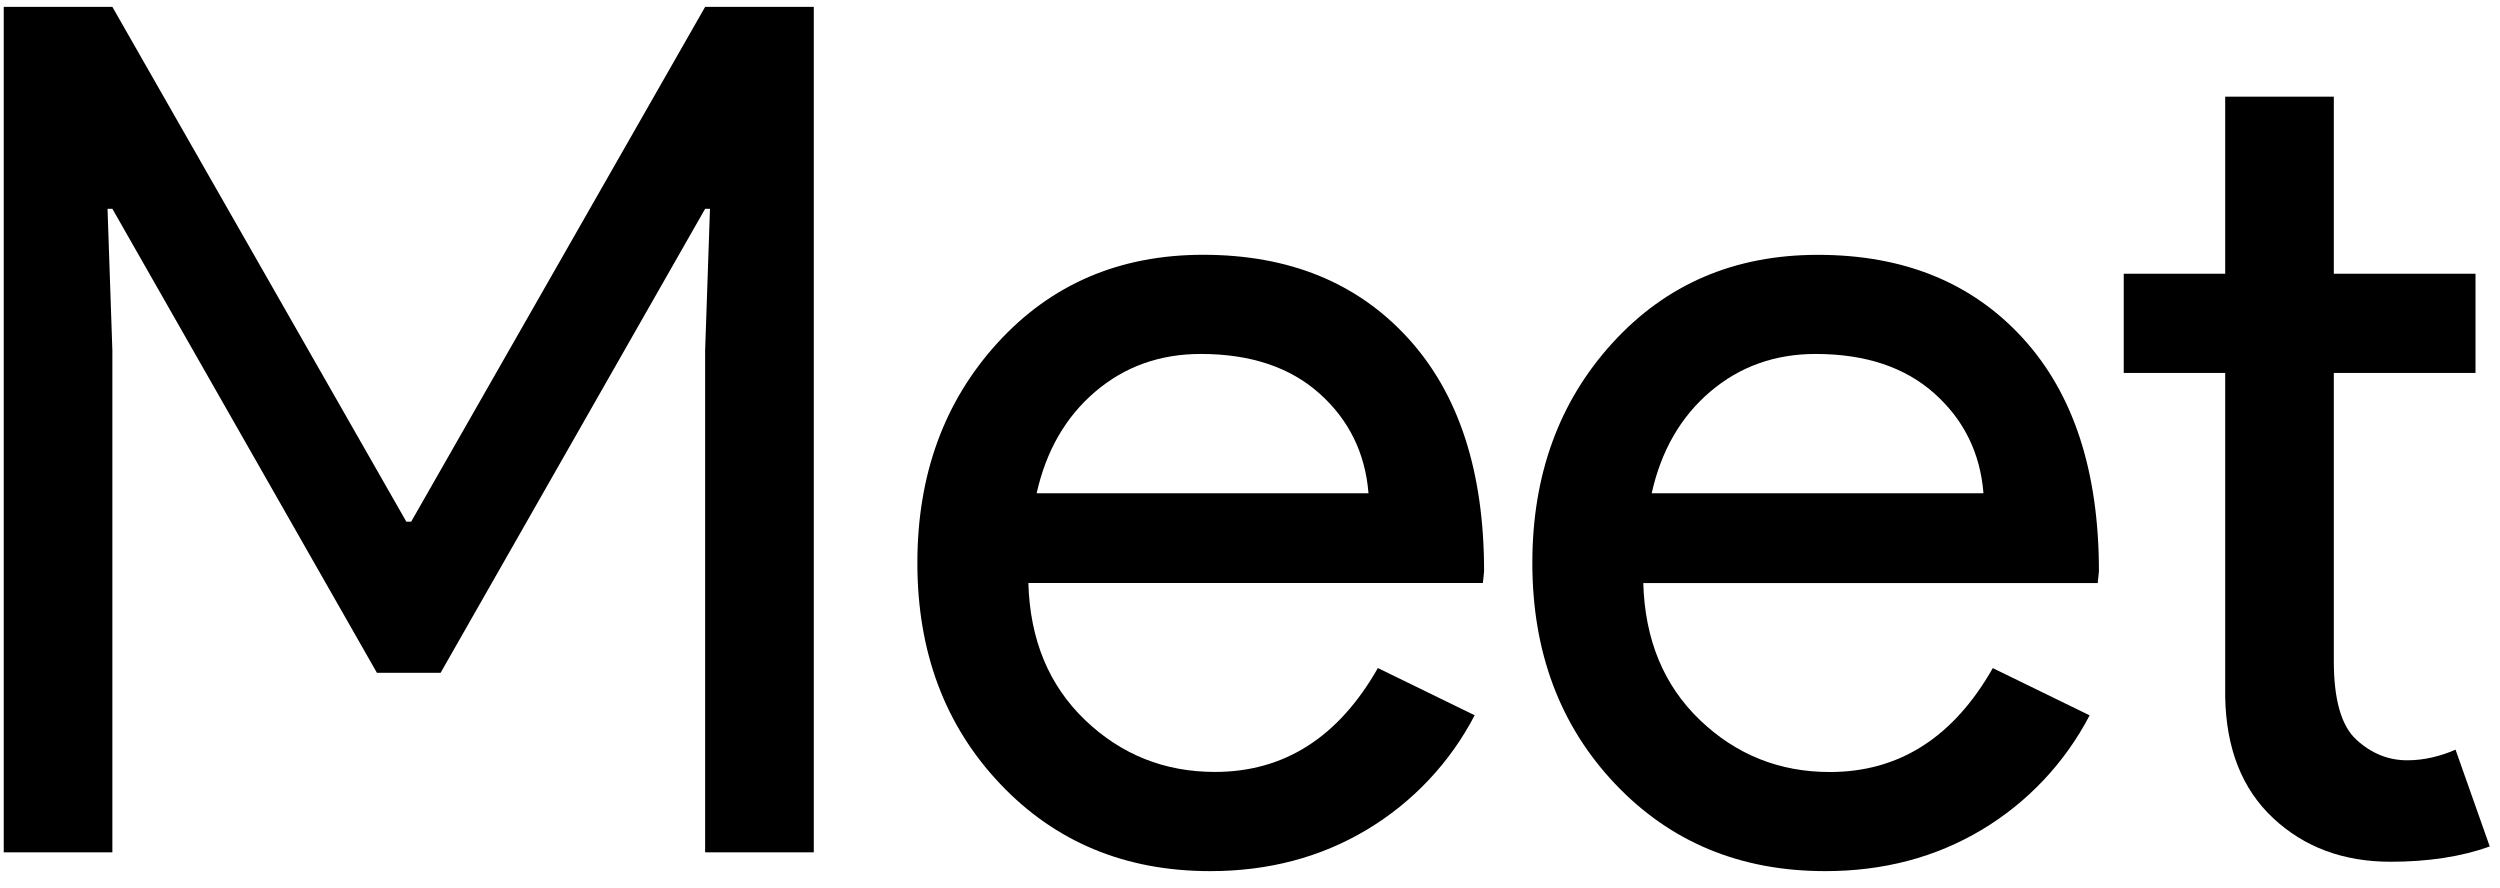
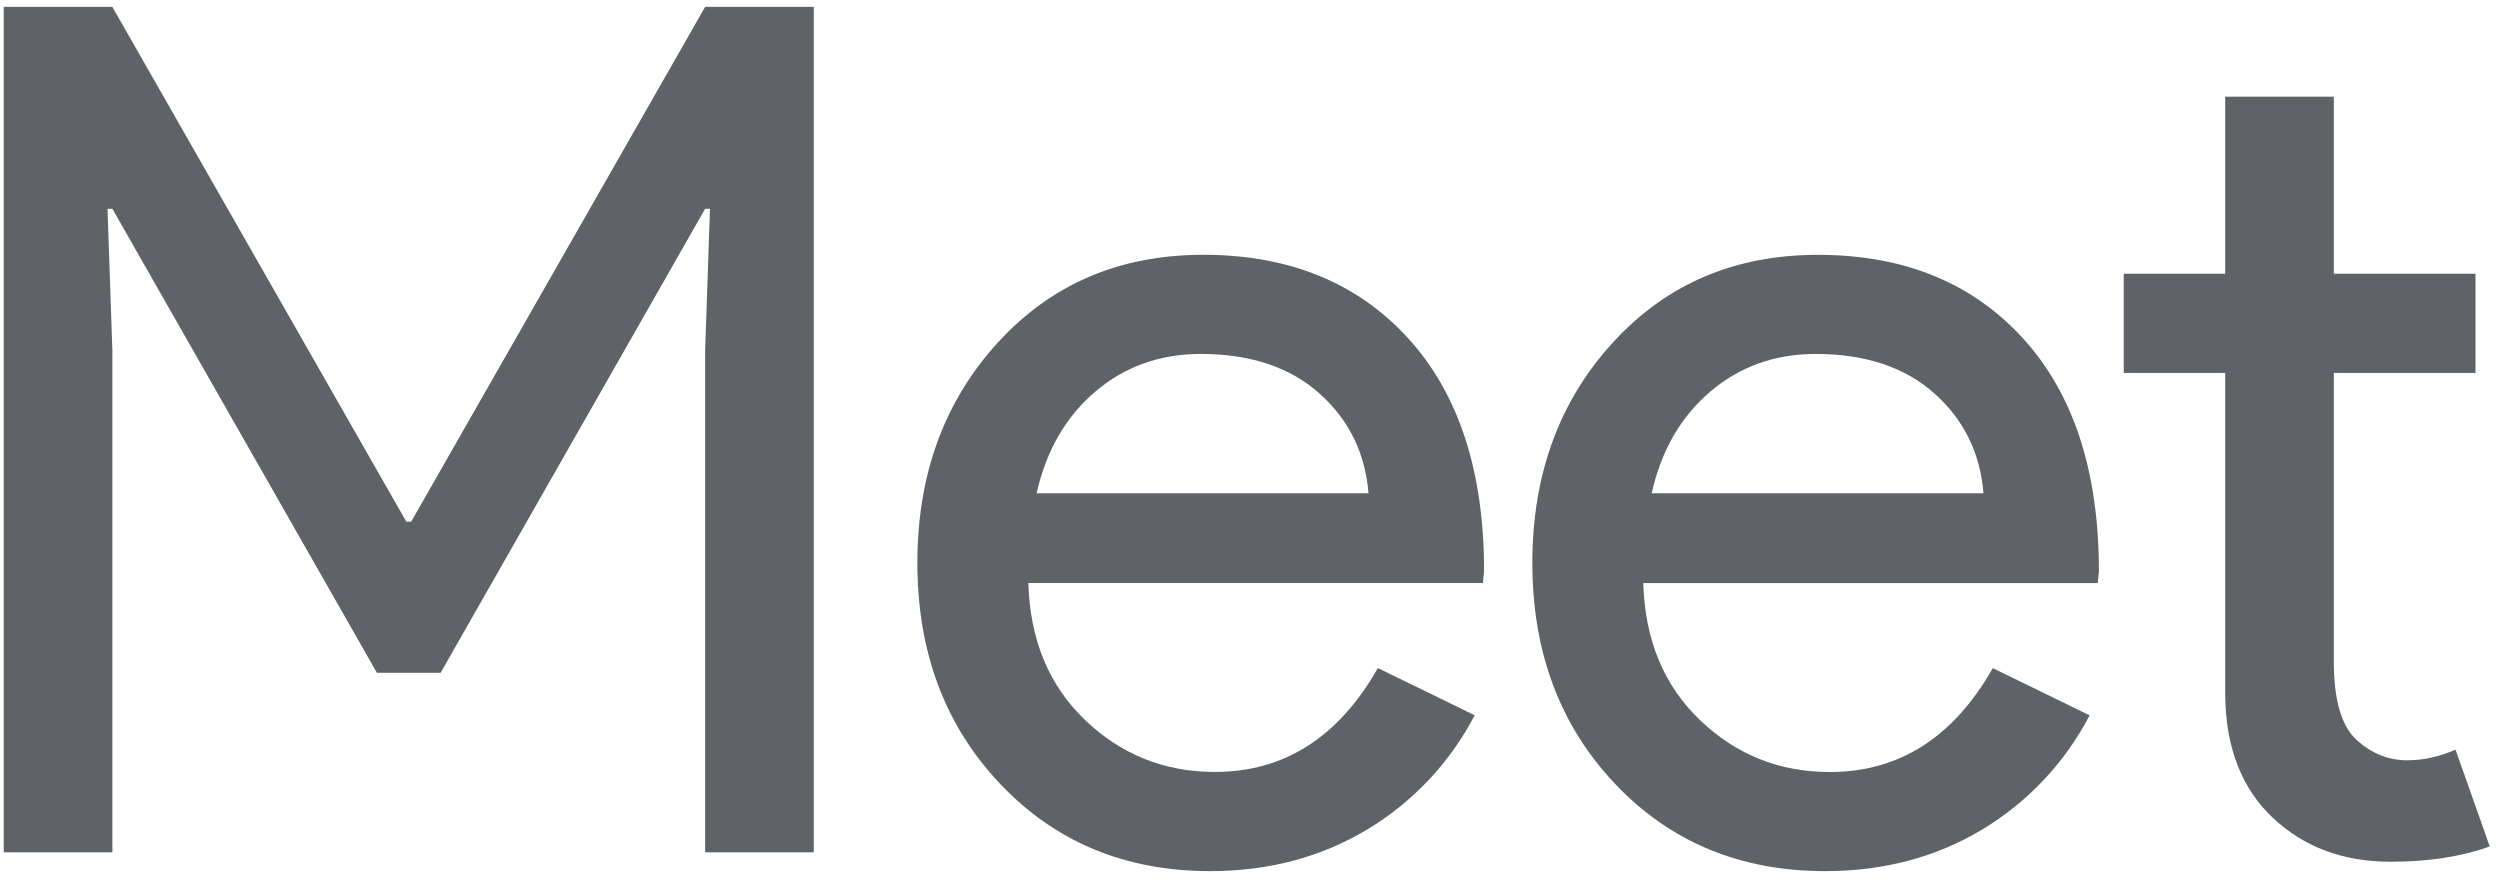
- <svg xmlns="http://www.w3.org/2000/svg" width="93" height="33" viewBox="0 0 93 33">
-   <path d="M4.18 31.706H0.139V0.256H4.18L15.116 19.407H15.295L26.231 0.256H30.273V31.706H26.231V13.038L26.411 7.767H26.231L16.39 25.029H14.022L4.18 7.767H4L4.18 13.038V31.706Z" />
-   <path d="M45.019 32.406C41.857 32.406 39.251 31.322 37.201 29.155C35.151 26.989 34.126 24.251 34.126 20.942C34.126 17.663 35.122 14.932 37.113 12.75C39.104 10.569 41.652 9.478 44.756 9.478C47.947 9.478 50.487 10.51 52.375 12.575C54.264 14.639 55.208 17.531 55.208 21.249L55.164 21.688H38.255C38.315 23.797 39.018 25.495 40.363 26.784C41.709 28.072 43.32 28.716 45.195 28.716C47.771 28.716 49.792 27.428 51.257 24.851L54.858 26.608C53.94 28.373 52.548 29.849 50.84 30.869C49.127 31.893 47.187 32.406 45.019 32.406ZM38.565 18.35H50.908C50.788 16.856 50.181 15.619 49.086 14.639C47.99 13.659 46.519 13.168 44.671 13.167C43.148 13.167 41.838 13.636 40.74 14.573C39.642 15.51 38.916 16.77 38.562 18.353L38.565 18.35Z" />
-   <path d="M67.897 32.406C64.734 32.406 62.128 31.323 60.078 29.156C58.028 26.989 57.003 24.251 57.003 20.942C57.003 17.663 57.999 14.932 59.99 12.751C61.981 10.569 64.527 9.479 67.628 9.48C70.819 9.48 73.359 10.513 75.247 12.578C77.136 14.642 78.08 17.534 78.08 21.252L78.036 21.691H61.13C61.19 23.8 61.893 25.498 63.239 26.787C64.585 28.075 66.195 28.719 68.07 28.719C70.647 28.719 72.667 27.431 74.132 24.854L77.734 26.611C76.815 28.376 75.424 29.852 73.715 30.872C72.002 31.895 70.063 32.406 67.897 32.406ZM61.442 18.35H73.785C73.666 16.856 73.058 15.619 71.963 14.639C70.867 13.659 69.396 13.169 67.548 13.167C66.025 13.167 64.715 13.636 63.617 14.573C62.519 15.51 61.794 16.77 61.442 18.353V18.35Z" />
-   <path d="M88.93 32.057C87.173 32.057 85.716 31.516 84.559 30.432C83.402 29.349 82.808 27.841 82.777 25.908V13.873H79.003V10.183H82.777V3.595H86.818V10.183H92.089V13.873H86.818V24.59C86.818 26.025 87.096 26.998 87.652 27.512C88.209 28.025 88.84 28.282 89.545 28.283C89.862 28.283 90.179 28.246 90.489 28.173C90.783 28.105 91.07 28.009 91.346 27.887L92.619 31.489C91.565 31.867 90.335 32.057 88.93 32.057Z" />
+ <svg xmlns="http://www.w3.org/2000/svg" width="93" height="33" viewBox="0 0 93 33" fill="none">
+   <path d="M4.18 31.706H0.139V0.256H4.18L15.116 19.407H15.295L26.231 0.256H30.273V31.706H26.231V13.038L26.411 7.767H26.231L16.39 25.029H14.022L4.18 7.767H4L4.18 13.038V31.706Z" fill="#5F6368" />
+   <path d="M45.019 32.406C41.857 32.406 39.251 31.322 37.201 29.155C35.151 26.989 34.126 24.251 34.126 20.942C34.126 17.663 35.122 14.932 37.113 12.75C39.104 10.569 41.652 9.478 44.756 9.478C47.947 9.478 50.487 10.51 52.375 12.575C54.264 14.639 55.208 17.531 55.208 21.249L55.164 21.688H38.255C38.315 23.797 39.018 25.495 40.363 26.784C41.709 28.072 43.32 28.716 45.195 28.716C47.771 28.716 49.792 27.428 51.257 24.851L54.858 26.608C53.94 28.373 52.548 29.849 50.84 30.869C49.127 31.893 47.187 32.406 45.019 32.406ZM38.565 18.35H50.908C50.788 16.856 50.181 15.619 49.086 14.639C47.99 13.659 46.519 13.168 44.671 13.167C43.148 13.167 41.838 13.636 40.74 14.573C39.642 15.51 38.916 16.77 38.562 18.353L38.565 18.35Z" fill="#5F6368" />
+   <path d="M67.897 32.406C64.734 32.406 62.128 31.323 60.078 29.156C58.028 26.989 57.003 24.251 57.003 20.942C57.003 17.663 57.999 14.932 59.99 12.751C61.981 10.569 64.527 9.479 67.628 9.48C70.819 9.48 73.359 10.513 75.247 12.578C77.136 14.642 78.08 17.534 78.08 21.252L78.036 21.691H61.13C61.19 23.8 61.893 25.498 63.239 26.787C64.585 28.075 66.195 28.719 68.07 28.719C70.647 28.719 72.667 27.431 74.132 24.854L77.734 26.611C76.815 28.376 75.424 29.852 73.715 30.872C72.002 31.895 70.063 32.406 67.897 32.406ZM61.442 18.35H73.785C73.666 16.856 73.058 15.619 71.963 14.639C70.867 13.659 69.396 13.169 67.548 13.167C66.025 13.167 64.715 13.636 63.617 14.573C62.519 15.51 61.794 16.77 61.442 18.353V18.35Z" fill="#5F6368" />
+   <path d="M88.93 32.057C87.173 32.057 85.716 31.516 84.559 30.432C83.402 29.349 82.808 27.841 82.777 25.908V13.873H79.003V10.183H82.777V3.595H86.818V10.183H92.089V13.873H86.818V24.59C86.818 26.025 87.096 26.998 87.652 27.512C88.209 28.025 88.84 28.282 89.545 28.283C89.862 28.283 90.179 28.246 90.489 28.173C90.783 28.105 91.07 28.009 91.346 27.887L92.619 31.489C91.565 31.867 90.335 32.057 88.93 32.057Z" fill="#5F6368" />
</svg>
